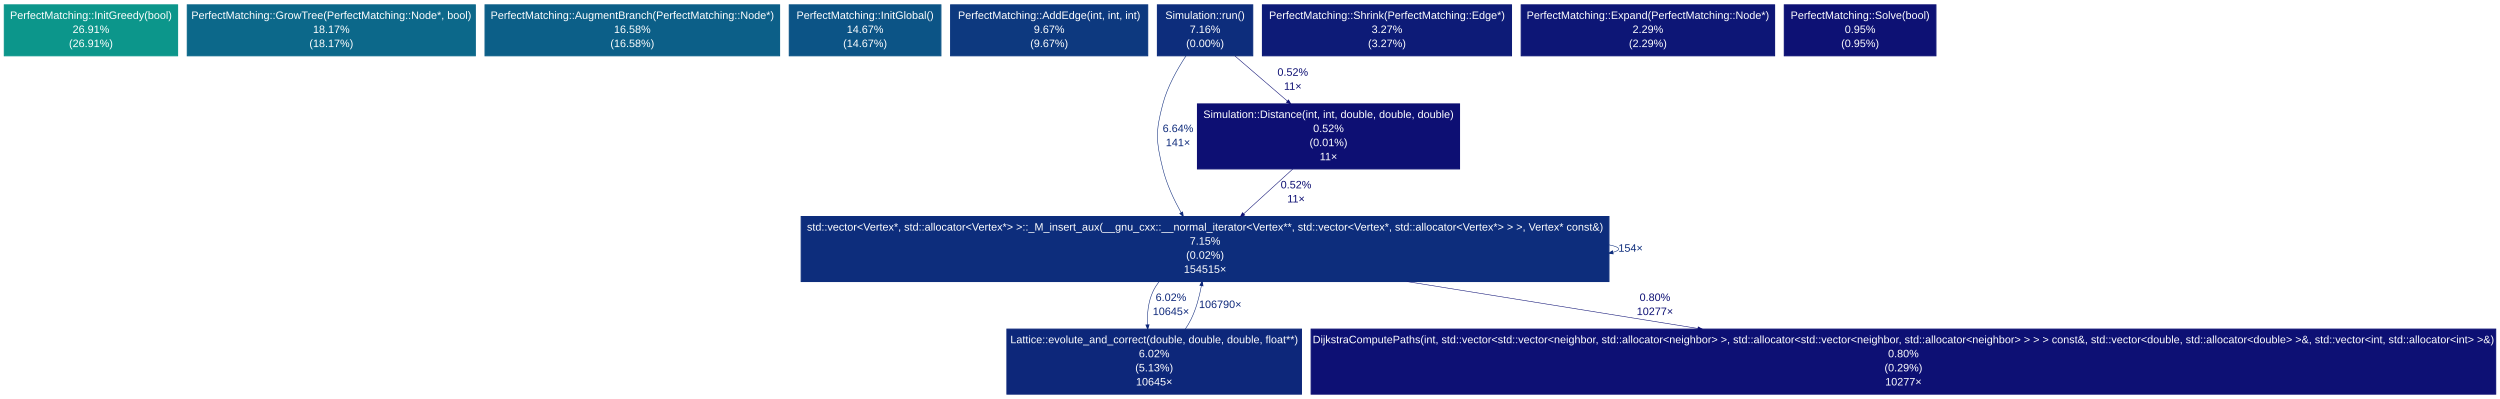
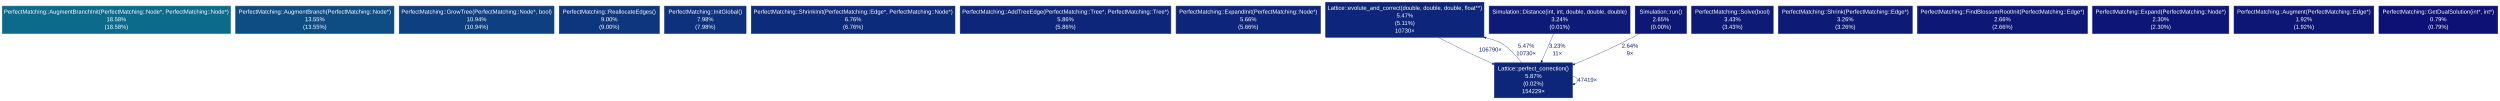
- <svg xmlns="http://www.w3.org/2000/svg" width="2309pt" height="368pt" viewBox="0.00 0.00 2309.00 368.00">
-   <g id="graph1" class="graph" transform="scale(1 1) rotate(0) translate(4 364)">
-     <polygon fill="white" stroke="white" points="-4,5 -4,-364 2306,-364 2306,5 -4,5" />
+ <svg xmlns="http://www.w3.org/2000/svg" width="4296pt" height="172pt" viewBox="0.00 0.00 4296.00 172.00">
+   <g id="graph1" class="graph" transform="scale(1 1) rotate(0) translate(4 168)">
+     <polygon fill="white" stroke="white" points="-4,5 -4,-168 4293,-168 4293,5 -4,5" />
    <g id="node1" class="node">
-       <polygon fill="#0c968b" stroke="#0c968b" points="160,-359.5 8.52651e-14,-359.5 0,-312.5 160,-312.5 160,-359.5" />
-       <text text-anchor="middle" x="80" y="-346.5" font-family="Arial" font-size="10.00" fill="#ffffff">PerfectMatching::InitGreedy(bool)</text>
-       <text text-anchor="middle" x="80" y="-333.5" font-family="Arial" font-size="10.00" fill="#ffffff">26.91%</text>
-       <text text-anchor="middle" x="80" y="-320.5" font-family="Arial" font-size="10.00" fill="#ffffff">(26.91%)</text>
+       <polygon fill="#0c6a8b" stroke="#0c6a8b" points="392,-157.5 1.7053e-13,-157.5 0,-110.5 392,-110.5 392,-157.5" />
+       <text text-anchor="middle" x="196" y="-144.5" font-family="Arial" font-size="10.00" fill="#ffffff">PerfectMatching::AugmentBranchInit(PerfectMatching::Node*, PerfectMatching::Node*)</text>
+       <text text-anchor="middle" x="196" y="-131.5" font-family="Arial" font-size="10.00" fill="#ffffff">18.58%</text>
+       <text text-anchor="middle" x="196" y="-118.5" font-family="Arial" font-size="10.00" fill="#ffffff">(18.58%)</text>
    </g>
    <g id="node2" class="node">
-       <polygon fill="#0c688a" stroke="#0c688a" points="435,-359.5 169,-359.5 169,-312.5 435,-312.5 435,-359.5" />
-       <text text-anchor="middle" x="302" y="-346.5" font-family="Arial" font-size="10.00" fill="#ffffff">PerfectMatching::GrowTree(PerfectMatching::Node*, bool)</text>
-       <text text-anchor="middle" x="302" y="-333.5" font-family="Arial" font-size="10.00" fill="#ffffff">18.17%</text>
-       <text text-anchor="middle" x="302" y="-320.5" font-family="Arial" font-size="10.00" fill="#ffffff">(18.17%)</text>
+       <polygon fill="#0d4d84" stroke="#0d4d84" points="673,-157.5 401,-157.5 401,-110.5 673,-110.5 673,-157.5" />
+       <text text-anchor="middle" x="537" y="-144.5" font-family="Arial" font-size="10.00" fill="#ffffff">PerfectMatching::AugmentBranch(PerfectMatching::Node*)</text>
+       <text text-anchor="middle" x="537" y="-131.5" font-family="Arial" font-size="10.00" fill="#ffffff">13.55%</text>
+       <text text-anchor="middle" x="537" y="-118.5" font-family="Arial" font-size="10.00" fill="#ffffff">(13.55%)</text>
    </g>
    <g id="node3" class="node">
-       <polygon fill="#0c5f88" stroke="#0c5f88" points="716,-359.5 444,-359.5 444,-312.5 716,-312.5 716,-359.5" />
-       <text text-anchor="middle" x="580" y="-346.5" font-family="Arial" font-size="10.00" fill="#ffffff">PerfectMatching::AugmentBranch(PerfectMatching::Node*)</text>
-       <text text-anchor="middle" x="580" y="-333.5" font-family="Arial" font-size="10.00" fill="#ffffff">16.58%</text>
-       <text text-anchor="middle" x="580" y="-320.5" font-family="Arial" font-size="10.00" fill="#ffffff">(16.58%)</text>
+       <polygon fill="#0d3f81" stroke="#0d3f81" points="948,-157.5 682,-157.5 682,-110.5 948,-110.5 948,-157.5" />
+       <text text-anchor="middle" x="815" y="-144.5" font-family="Arial" font-size="10.00" fill="#ffffff">PerfectMatching::GrowTree(PerfectMatching::Node*, bool)</text>
+       <text text-anchor="middle" x="815" y="-131.5" font-family="Arial" font-size="10.00" fill="#ffffff">10.94%</text>
+       <text text-anchor="middle" x="815" y="-118.5" font-family="Arial" font-size="10.00" fill="#ffffff">(10.94%)</text>
    </g>
    <g id="node4" class="node">
-       <polygon fill="#0c5486" stroke="#0c5486" points="865,-359.5 725,-359.5 725,-312.5 865,-312.5 865,-359.5" />
-       <text text-anchor="middle" x="795" y="-346.5" font-family="Arial" font-size="10.00" fill="#ffffff">PerfectMatching::InitGlobal()</text>
-       <text text-anchor="middle" x="795" y="-333.5" font-family="Arial" font-size="10.00" fill="#ffffff">14.67%</text>
-       <text text-anchor="middle" x="795" y="-320.5" font-family="Arial" font-size="10.00" fill="#ffffff">(14.67%)</text>
+       <polygon fill="#0d367e" stroke="#0d367e" points="1129,-157.5 957,-157.5 957,-110.5 1129,-110.5 1129,-157.5" />
+       <text text-anchor="middle" x="1043" y="-144.5" font-family="Arial" font-size="10.00" fill="#ffffff">PerfectMatching::ReallocateEdges()</text>
+       <text text-anchor="middle" x="1043" y="-131.5" font-family="Arial" font-size="10.00" fill="#ffffff">9.00%</text>
+       <text text-anchor="middle" x="1043" y="-118.5" font-family="Arial" font-size="10.00" fill="#ffffff">(9.00%)</text>
    </g>
    <g id="node5" class="node">
-       <polygon fill="#0d397f" stroke="#0d397f" points="1056,-359.5 874,-359.5 874,-312.5 1056,-312.5 1056,-359.5" />
-       <text text-anchor="middle" x="965" y="-346.5" font-family="Arial" font-size="10.00" fill="#ffffff">PerfectMatching::AddEdge(int, int, int)</text>
-       <text text-anchor="middle" x="965" y="-333.5" font-family="Arial" font-size="10.00" fill="#ffffff">9.67%</text>
-       <text text-anchor="middle" x="965" y="-320.5" font-family="Arial" font-size="10.00" fill="#ffffff">(9.67%)</text>
+       <polygon fill="#0d317d" stroke="#0d317d" points="1278,-157.5 1138,-157.5 1138,-110.5 1278,-110.5 1278,-157.5" />
+       <text text-anchor="middle" x="1208" y="-144.5" font-family="Arial" font-size="10.00" fill="#ffffff">PerfectMatching::InitGlobal()</text>
+       <text text-anchor="middle" x="1208" y="-131.5" font-family="Arial" font-size="10.00" fill="#ffffff">7.98%</text>
+       <text text-anchor="middle" x="1208" y="-118.5" font-family="Arial" font-size="10.00" fill="#ffffff">(7.98%)</text>
    </g>
    <g id="node6" class="node">
-       <polygon fill="#0d2d7c" stroke="#0d2d7c" points="1153,-359.5 1065,-359.5 1065,-312.5 1153,-312.5 1153,-359.5" />
-       <text text-anchor="middle" x="1109" y="-346.5" font-family="Arial" font-size="10.00" fill="#ffffff">Simulation::run()</text>
-       <text text-anchor="middle" x="1109" y="-333.5" font-family="Arial" font-size="10.00" fill="#ffffff">7.16%</text>
-       <text text-anchor="middle" x="1109" y="-320.5" font-family="Arial" font-size="10.00" fill="#ffffff">(0.00%)</text>
+       <polygon fill="#0d2b7b" stroke="#0d2b7b" points="1637,-157.5 1287,-157.5 1287,-110.5 1637,-110.5 1637,-157.5" />
+       <text text-anchor="middle" x="1462" y="-144.5" font-family="Arial" font-size="10.00" fill="#ffffff">PerfectMatching::ShrinkInit(PerfectMatching::Edge*, PerfectMatching::Node*)</text>
+       <text text-anchor="middle" x="1462" y="-131.5" font-family="Arial" font-size="10.00" fill="#ffffff">6.76%</text>
+       <text text-anchor="middle" x="1462" y="-118.5" font-family="Arial" font-size="10.00" fill="#ffffff">(6.76%)</text>
+     </g>
+     <g id="node7" class="node">
+       <polygon fill="#0d267a" stroke="#0d267a" points="2008,-157.5 1646,-157.5 1646,-110.5 2008,-110.5 2008,-157.5" />
+       <text text-anchor="middle" x="1827" y="-144.5" font-family="Arial" font-size="10.00" fill="#ffffff">PerfectMatching::AddTreeEdge(PerfectMatching::Tree*, PerfectMatching::Tree*)</text>
+       <text text-anchor="middle" x="1827" y="-131.5" font-family="Arial" font-size="10.00" fill="#ffffff">5.86%</text>
+       <text text-anchor="middle" x="1827" y="-118.5" font-family="Arial" font-size="10.00" fill="#ffffff">(5.86%)</text>
    </g>
    <g id="node8" class="node">
-       <polygon fill="#0d2d7c" stroke="#0d2d7c" points="1482,-164 736,-164 736,-104 1482,-104 1482,-164" />
-       <text text-anchor="middle" x="1109" y="-151" font-family="Arial" font-size="10.00" fill="#ffffff">std::vector&lt;Vertex*, std::allocator&lt;Vertex*&gt; &gt;::_M_insert_aux(__gnu_cxx::__normal_iterator&lt;Vertex**, std::vector&lt;Vertex*, std::allocator&lt;Vertex*&gt; &gt; &gt;, Vertex* const&amp;)</text>
-       <text text-anchor="middle" x="1109" y="-138" font-family="Arial" font-size="10.00" fill="#ffffff">7.15%</text>
-       <text text-anchor="middle" x="1109" y="-125" font-family="Arial" font-size="10.00" fill="#ffffff">(0.02%)</text>
-       <text text-anchor="middle" x="1109" y="-112" font-family="Arial" font-size="10.00" fill="#ffffff">154515×</text>
+       <polygon fill="#0d257a" stroke="#0d257a" points="2265,-157.5 2017,-157.5 2017,-110.5 2265,-110.5 2265,-157.5" />
+       <text text-anchor="middle" x="2141" y="-144.5" font-family="Arial" font-size="10.00" fill="#ffffff">PerfectMatching::ExpandInit(PerfectMatching::Node*)</text>
+       <text text-anchor="middle" x="2141" y="-131.5" font-family="Arial" font-size="10.00" fill="#ffffff">5.66%</text>
+       <text text-anchor="middle" x="2141" y="-118.5" font-family="Arial" font-size="10.00" fill="#ffffff">(5.66%)</text>
+     </g>
+     <g id="node9" class="node">
+       <polygon fill="#0d257a" stroke="#0d257a" points="2546,-164 2274,-164 2274,-104 2546,-104 2546,-164" />
+       <text text-anchor="middle" x="2410" y="-151" font-family="Arial" font-size="10.00" fill="#ffffff">Lattice::evolute_and_correct(double, double, double, float**)</text>
+       <text text-anchor="middle" x="2410" y="-138" font-family="Arial" font-size="10.00" fill="#ffffff">5.47%</text>
+       <text text-anchor="middle" x="2410" y="-125" font-family="Arial" font-size="10.00" fill="#ffffff">(5.11%)</text>
+       <text text-anchor="middle" x="2410" y="-112" font-family="Arial" font-size="10.00" fill="#ffffff">10730×</text>
+     </g>
+     <g id="node11" class="node">
+       <polygon fill="#0d267a" stroke="#0d267a" points="2698,-60 2564,-60 2564,-3.19744e-14 2698,-1.06581e-14 2698,-60" />
+       <text text-anchor="middle" x="2631" y="-47" font-family="Arial" font-size="10.00" fill="#ffffff">Lattice::perfect_correction()</text>
+       <text text-anchor="middle" x="2631" y="-34" font-family="Arial" font-size="10.00" fill="#ffffff">5.87%</text>
+       <text text-anchor="middle" x="2631" y="-21" font-family="Arial" font-size="10.00" fill="#ffffff">(0.02%)</text>
+       <text text-anchor="middle" x="2631" y="-8" font-family="Arial" font-size="10.00" fill="#ffffff">154229×</text>
    </g>
    <g id="edge2" class="edge">
-       <path fill="none" stroke="#0d2a7b" stroke-width="0.5" d="M1091.44,-312.489C1083.18,-299.974 1074.24,-283.912 1070,-268 1063.14,-242.232 1063.6,-233.886 1070,-208 1073.47,-193.964 1080.14,-179.653 1087,-167.404" />
-       <polygon fill="#0d2a7b" stroke="#0d2a7b" points="1088.08,-167.983 1088.74,-164.335 1085.95,-166.772 1088.08,-167.983" />
-       <text text-anchor="middle" x="1084" y="-242" font-family="Arial" font-size="10.00" fill="#0d2a7b">6.64%</text>
-       <text text-anchor="middle" x="1084" y="-229" font-family="Arial" font-size="10.00" fill="#0d2a7b">141×</text>
+       <path fill="none" stroke="#0d257a" stroke-width="0.5" d="M2466.91,-103.981C2488.94,-92.656 2514.48,-79.887 2538,-69 2545.3,-65.622 2552.97,-62.2 2560.65,-58.859" />
+       <polygon fill="#0d257a" stroke="#0d257a" points="2561.22,-59.949 2563.94,-57.433 2560.24,-57.701 2561.22,-59.949" />
+       <text text-anchor="middle" x="2557" y="-79.5" font-family="Arial" font-size="10.00" fill="#0d257a">106790×</text>
    </g>
-     <g id="node10" class="node">
-       <polygon fill="#0d0f73" stroke="#0d0f73" points="1344,-268 1102,-268 1102,-208 1344,-208 1344,-268" />
-       <text text-anchor="middle" x="1223" y="-255" font-family="Arial" font-size="10.00" fill="#ffffff">Simulation::Distance(int, int, double, double, double)</text>
-       <text text-anchor="middle" x="1223" y="-242" font-family="Arial" font-size="10.00" fill="#ffffff">0.52%</text>
-       <text text-anchor="middle" x="1223" y="-229" font-family="Arial" font-size="10.00" fill="#ffffff">(0.01%)</text>
-       <text text-anchor="middle" x="1223" y="-216" font-family="Arial" font-size="10.00" fill="#ffffff">11×</text>
+     <g id="edge8" class="edge">
+       <path fill="none" stroke="#0d257a" stroke-width="0.5" d="M2610.85,-60.328C2601.11,-72.8 2588.4,-86.326 2574,-95 2570.68,-97.001 2561.7,-99.847 2549.55,-103.1" />
+       <polygon fill="#0d257a" stroke="#0d257a" points="2549.11,-101.949 2546.04,-104.028 2549.73,-104.318 2549.11,-101.949" />
+       <text text-anchor="middle" x="2618.5" y="-86" font-family="Arial" font-size="10.00" fill="#0d257a">5.47%</text>
+       <text text-anchor="middle" x="2618.5" y="-73" font-family="Arial" font-size="10.00" fill="#0d257a">10730×</text>
+     </g>
+     <g id="edge10" class="edge">
+       <path fill="none" stroke="#0d267a" stroke-width="0.5" d="M2698.2,-37.462C2703.63,-35.839 2707,-33.352 2707,-30 2707,-27.486 2705.11,-25.459 2701.87,-23.917" />
+       <polygon fill="#0d267a" stroke="#0d267a" points="2701.91,-22.623 2698.2,-22.538 2701.04,-24.916 2701.91,-22.623" />
+       <text text-anchor="middle" x="2723.5" y="-27.5" font-family="Arial" font-size="10.00" fill="#0d267a">47419×</text>
+     </g>
+     <g id="node12" class="node">
+       <polygon fill="#0d1b77" stroke="#0d1b77" points="3043,-157.5 2903,-157.5 2903,-110.5 3043,-110.5 3043,-157.5" />
+       <text text-anchor="middle" x="2973" y="-144.5" font-family="Arial" font-size="10.00" fill="#ffffff">PerfectMatching::Solve(bool)</text>
+       <text text-anchor="middle" x="2973" y="-131.5" font-family="Arial" font-size="10.00" fill="#ffffff">3.43%</text>
+       <text text-anchor="middle" x="2973" y="-118.5" font-family="Arial" font-size="10.00" fill="#ffffff">(3.43%)</text>
+     </g>
+     <g id="node13" class="node">
+       <polygon fill="#0d1b77" stroke="#0d1b77" points="3282,-157.5 3052,-157.5 3052,-110.5 3282,-110.5 3282,-157.5" />
+       <text text-anchor="middle" x="3167" y="-144.5" font-family="Arial" font-size="10.00" fill="#ffffff">PerfectMatching::Shrink(PerfectMatching::Edge*)</text>
+       <text text-anchor="middle" x="3167" y="-131.5" font-family="Arial" font-size="10.00" fill="#ffffff">3.26%</text>
+       <text text-anchor="middle" x="3167" y="-118.5" font-family="Arial" font-size="10.00" fill="#ffffff">(3.26%)</text>
+     </g>
+     <g id="node14" class="node">
+       <polygon fill="#0d1a77" stroke="#0d1a77" points="2797,-157.5 2555,-157.5 2555,-110.5 2797,-110.5 2797,-157.5" />
+       <text text-anchor="middle" x="2676" y="-144.5" font-family="Arial" font-size="10.00" fill="#ffffff">Simulation::Distance(int, int, double, double, double)</text>
+       <text text-anchor="middle" x="2676" y="-131.5" font-family="Arial" font-size="10.00" fill="#ffffff">3.24%</text>
+       <text text-anchor="middle" x="2676" y="-118.5" font-family="Arial" font-size="10.00" fill="#ffffff">(0.01%)</text>
    </g>
    <g id="edge4" class="edge">
-       <path fill="none" stroke="#0d0f73" stroke-width="0.5" d="M1136.6,-312.277C1151.17,-299.746 1169.28,-284.179 1185.15,-270.538" />
-       <polygon fill="#0d0f73" stroke="#0d0f73" points="1186.03,-271.401 1187.88,-268.19 1184.43,-269.543 1186.03,-271.401" />
-       <text text-anchor="middle" x="1190" y="-294" font-family="Arial" font-size="10.00" fill="#0d0f73">0.52%</text>
-       <text text-anchor="middle" x="1190" y="-281" font-family="Arial" font-size="10.00" fill="#0d0f73">11×</text>
+       <path fill="none" stroke="#0d1a77" stroke-width="0.5" d="M2665.79,-110.401C2659.81,-96.583 2652.16,-78.906 2645.56,-63.647" />
+       <polygon fill="#0d1a77" stroke="#0d1a77" points="2646.59,-62.955 2644.08,-60.23 2644.35,-63.928 2646.59,-62.955" />
+       <text text-anchor="middle" x="2672" y="-86" font-family="Arial" font-size="10.00" fill="#0d1a77">3.23%</text>
+       <text text-anchor="middle" x="2672" y="-73" font-family="Arial" font-size="10.00" fill="#0d1a77">11×</text>
    </g>
-     <g id="edge10" class="edge">
-       <path fill="none" stroke="#0d2d7c" stroke-width="0.5" d="M1482.06,-137.858C1487.84,-136.733 1491,-135.447 1491,-134 1491,-132.915 1489.22,-131.92 1485.9,-131.016" />
-       <polygon fill="#0d2d7c" stroke="#0d2d7c" points="1485.74,-129.724 1482.06,-130.142 1485.2,-132.113 1485.74,-129.724" />
-       <text text-anchor="middle" x="1502" y="-131.5" font-family="Arial" font-size="10.00" fill="#0d2d7c">154×</text>
+     <g id="node16" class="node">
+       <polygon fill="#0d1876" stroke="#0d1876" points="3583,-157.5 3291,-157.5 3291,-110.5 3583,-110.5 3583,-157.5" />
+       <text text-anchor="middle" x="3437" y="-144.5" font-family="Arial" font-size="10.00" fill="#ffffff">PerfectMatching::FindBlossomRootInit(PerfectMatching::Edge*)</text>
+       <text text-anchor="middle" x="3437" y="-131.5" font-family="Arial" font-size="10.00" fill="#ffffff">2.66%</text>
+       <text text-anchor="middle" x="3437" y="-118.5" font-family="Arial" font-size="10.00" fill="#ffffff">(2.66%)</text>
    </g>
-     <g id="node11" class="node">
-       <polygon fill="#0d277a" stroke="#0d277a" points="1198,-60 926,-60 926,-3.19744e-14 1198,-1.06581e-14 1198,-60" />
-       <text text-anchor="middle" x="1062" y="-47" font-family="Arial" font-size="10.00" fill="#ffffff">Lattice::evolute_and_correct(double, double, double, float**)</text>
-       <text text-anchor="middle" x="1062" y="-34" font-family="Arial" font-size="10.00" fill="#ffffff">6.02%</text>
-       <text text-anchor="middle" x="1062" y="-21" font-family="Arial" font-size="10.00" fill="#ffffff">(5.13%)</text>
-       <text text-anchor="middle" x="1062" y="-8" font-family="Arial" font-size="10.00" fill="#ffffff">10645×</text>
-     </g>
-     <g id="edge8" class="edge">
-       <path fill="none" stroke="#0d277a" stroke-width="0.5" d="M1066.45,-103.802C1064.33,-101.039 1062.48,-98.102 1061,-95 1056.47,-85.478 1055.38,-74.248 1055.82,-63.825" />
-       <polygon fill="#0d277a" stroke="#0d277a" points="1057.04,-63.891 1056.03,-60.325 1054.6,-63.747 1057.04,-63.891" />
-       <text text-anchor="middle" x="1077.5" y="-86" font-family="Arial" font-size="10.00" fill="#0d277a">6.02%</text>
-       <text text-anchor="middle" x="1077.5" y="-73" font-family="Arial" font-size="10.00" fill="#0d277a">10645×</text>
-     </g>
-     <g id="node18" class="node">
-       <polygon fill="#0d1074" stroke="#0d1074" points="2301,-60 1207,-60 1207,-3.19744e-14 2301,-1.06581e-14 2301,-60" />
-       <text text-anchor="middle" x="1754" y="-47" font-family="Arial" font-size="10.00" fill="#ffffff">DijkstraComputePaths(int, std::vector&lt;std::vector&lt;neighbor, std::allocator&lt;neighbor&gt; &gt;, std::allocator&lt;std::vector&lt;neighbor, std::allocator&lt;neighbor&gt; &gt; &gt; &gt; const&amp;, std::vector&lt;double, std::allocator&lt;double&gt; &gt;&amp;, std::vector&lt;int, std::allocator&lt;int&gt; &gt;&amp;)</text>
-       <text text-anchor="middle" x="1754" y="-34" font-family="Arial" font-size="10.00" fill="#ffffff">0.80%</text>
-       <text text-anchor="middle" x="1754" y="-21" font-family="Arial" font-size="10.00" fill="#ffffff">(0.29%)</text>
-       <text text-anchor="middle" x="1754" y="-8" font-family="Arial" font-size="10.00" fill="#ffffff">10277×</text>
-     </g>
-     <g id="edge12" class="edge">
-       <path fill="none" stroke="#0d1074" stroke-width="0.5" d="M1295.13,-103.989C1379.63,-90.363 1479.45,-74.268 1564.38,-60.575" />
-       <polygon fill="#0d1074" stroke="#0d1074" points="1564.64,-61.773 1567.9,-60.007 1564.25,-59.355 1564.64,-61.773" />
-       <text text-anchor="middle" x="1524.5" y="-86" font-family="Arial" font-size="10.00" fill="#0d1074">0.80%</text>
-       <text text-anchor="middle" x="1524.5" y="-73" font-family="Arial" font-size="10.00" fill="#0d1074">10277×</text>
-     </g>
-     <g id="edge14" class="edge">
-       <path fill="none" stroke="#0d0f73" stroke-width="0.5" d="M1190.03,-207.919C1175.85,-194.983 1159.24,-179.833 1144.76,-166.627" />
-       <polygon fill="#0d0f73" stroke="#0d0f73" points="1145.31,-165.467 1141.9,-164.014 1143.66,-167.277 1145.31,-165.467" />
-       <text text-anchor="middle" x="1193" y="-190" font-family="Arial" font-size="10.00" fill="#0d0f73">0.52%</text>
-       <text text-anchor="middle" x="1193" y="-177" font-family="Arial" font-size="10.00" fill="#0d0f73">11×</text>
+     <g id="node17" class="node">
+       <polygon fill="#0d1876" stroke="#0d1876" points="2894,-157.5 2806,-157.5 2806,-110.5 2894,-110.5 2894,-157.5" />
+       <text text-anchor="middle" x="2850" y="-144.5" font-family="Arial" font-size="10.00" fill="#ffffff">Simulation::run()</text>
+       <text text-anchor="middle" x="2850" y="-131.5" font-family="Arial" font-size="10.00" fill="#ffffff">2.65%</text>
+       <text text-anchor="middle" x="2850" y="-118.5" font-family="Arial" font-size="10.00" fill="#ffffff">(0.00%)</text>
    </g>
    <g id="edge6" class="edge">
-       <path fill="none" stroke="#0d277a" stroke-width="0.5" d="M1090.7,-60.014C1092.68,-62.924 1094.49,-65.937 1096,-69 1100.75,-78.648 1103.76,-89.913 1105.67,-100.328" />
-       <polygon fill="#0d277a" stroke="#0d277a" points="1104.47,-100.586 1106.28,-103.825 1106.89,-100.166 1104.47,-100.586" />
-       <text text-anchor="middle" x="1123" y="-79.5" font-family="Arial" font-size="10.00" fill="#0d277a">106790×</text>
-     </g>
-     <g id="node13" class="node">
-       <polygon fill="#0d1b77" stroke="#0d1b77" points="1392,-359.5 1162,-359.5 1162,-312.5 1392,-312.5 1392,-359.5" />
-       <text text-anchor="middle" x="1277" y="-346.5" font-family="Arial" font-size="10.00" fill="#ffffff">PerfectMatching::Shrink(PerfectMatching::Edge*)</text>
-       <text text-anchor="middle" x="1277" y="-333.5" font-family="Arial" font-size="10.00" fill="#ffffff">3.27%</text>
-       <text text-anchor="middle" x="1277" y="-320.5" font-family="Arial" font-size="10.00" fill="#ffffff">(3.27%)</text>
-     </g>
-     <g id="node14" class="node">
-       <polygon fill="#0d1676" stroke="#0d1676" points="1635,-359.5 1401,-359.5 1401,-312.5 1635,-312.5 1635,-359.5" />
-       <text text-anchor="middle" x="1518" y="-346.5" font-family="Arial" font-size="10.00" fill="#ffffff">PerfectMatching::Expand(PerfectMatching::Node*)</text>
-       <text text-anchor="middle" x="1518" y="-333.5" font-family="Arial" font-size="10.00" fill="#ffffff">2.29%</text>
-       <text text-anchor="middle" x="1518" y="-320.5" font-family="Arial" font-size="10.00" fill="#ffffff">(2.29%)</text>
+       <path fill="none" stroke="#0d1876" stroke-width="0.5" d="M2813.64,-110.49C2809.76,-108.216 2805.83,-106.01 2802,-104 2769.81,-87.096 2732.92,-70.77 2701.66,-57.773" />
+       <polygon fill="#0d1876" stroke="#0d1876" points="2701.97,-56.575 2698.27,-56.366 2701.03,-58.839 2701.97,-56.575" />
+       <text text-anchor="middle" x="2797" y="-86" font-family="Arial" font-size="10.00" fill="#0d1876">2.64%</text>
+       <text text-anchor="middle" x="2797" y="-73" font-family="Arial" font-size="10.00" fill="#0d1876">9×</text>
    </g>
    <g id="node19" class="node">
-       <polygon fill="#0d1174" stroke="#0d1174" points="1784,-359.5 1644,-359.5 1644,-312.5 1784,-312.5 1784,-359.5" />
-       <text text-anchor="middle" x="1714" y="-346.5" font-family="Arial" font-size="10.00" fill="#ffffff">PerfectMatching::Solve(bool)</text>
-       <text text-anchor="middle" x="1714" y="-333.5" font-family="Arial" font-size="10.00" fill="#ffffff">0.95%</text>
-       <text text-anchor="middle" x="1714" y="-320.5" font-family="Arial" font-size="10.00" fill="#ffffff">(0.95%)</text>
+       <polygon fill="#0d1676" stroke="#0d1676" points="3826,-157.5 3592,-157.5 3592,-110.5 3826,-110.5 3826,-157.5" />
+       <text text-anchor="middle" x="3709" y="-144.5" font-family="Arial" font-size="10.00" fill="#ffffff">PerfectMatching::Expand(PerfectMatching::Node*)</text>
+       <text text-anchor="middle" x="3709" y="-131.5" font-family="Arial" font-size="10.00" fill="#ffffff">2.30%</text>
+       <text text-anchor="middle" x="3709" y="-118.5" font-family="Arial" font-size="10.00" fill="#ffffff">(2.30%)</text>
+     </g>
+     <g id="node20" class="node">
+       <polygon fill="#0d1575" stroke="#0d1575" points="4075,-157.5 3835,-157.5 3835,-110.5 4075,-110.5 4075,-157.5" />
+       <text text-anchor="middle" x="3955" y="-144.5" font-family="Arial" font-size="10.00" fill="#ffffff">PerfectMatching::Augment(PerfectMatching::Edge*)</text>
+       <text text-anchor="middle" x="3955" y="-131.5" font-family="Arial" font-size="10.00" fill="#ffffff">1.92%</text>
+       <text text-anchor="middle" x="3955" y="-118.5" font-family="Arial" font-size="10.00" fill="#ffffff">(1.92%)</text>
+     </g>
+     <g id="node21" class="node">
+       <polygon fill="#0d1074" stroke="#0d1074" points="4288,-157.5 4084,-157.5 4084,-110.5 4288,-110.5 4288,-157.5" />
+       <text text-anchor="middle" x="4186" y="-144.5" font-family="Arial" font-size="10.00" fill="#ffffff">PerfectMatching::GetDualSolution(int*, int*)</text>
+       <text text-anchor="middle" x="4186" y="-131.5" font-family="Arial" font-size="10.00" fill="#ffffff">0.79%</text>
+       <text text-anchor="middle" x="4186" y="-118.5" font-family="Arial" font-size="10.00" fill="#ffffff">(0.79%)</text>
    </g>
  </g>
</svg>
